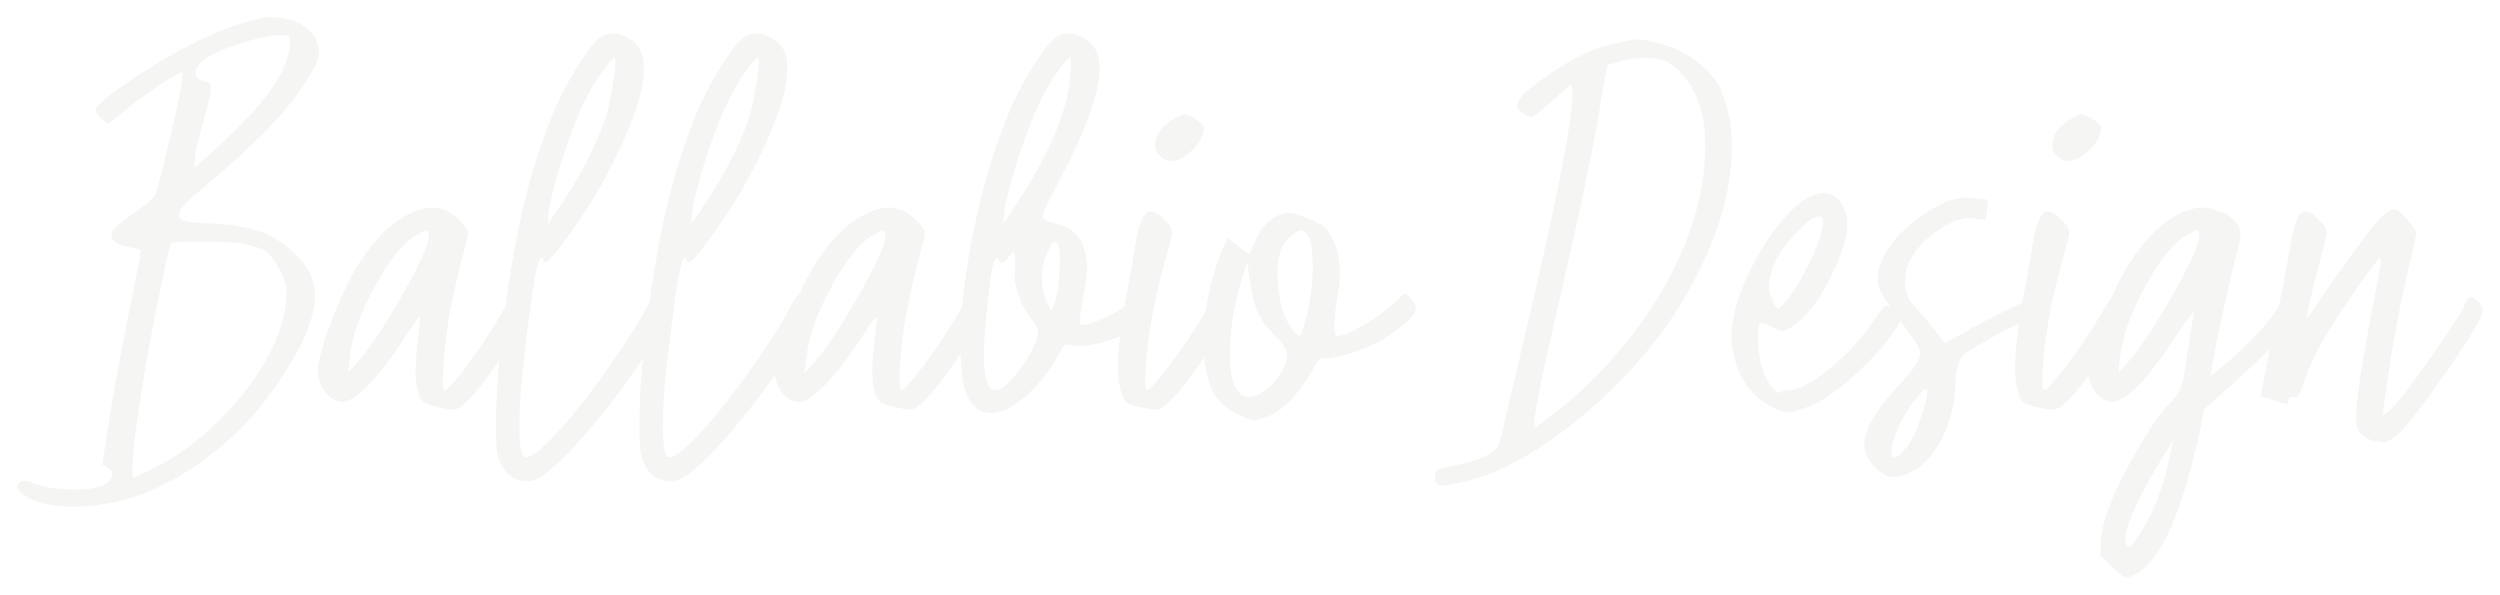
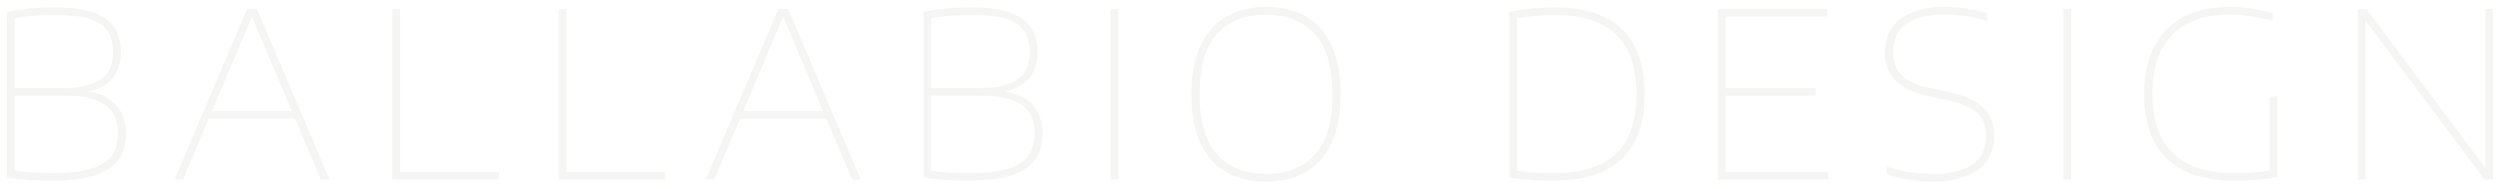
- <svg xmlns="http://www.w3.org/2000/svg" viewBox="0 -739.72 4478.011 1065.44">
-   <path d="M470.291 -708Q473.291 -709 482.291 -709Q514.291 -709 534.291 -699Q571.291 -680 571.291 -646Q571.291 -646 571.291 -641Q570.291 -628 547.791 -593.5Q525.291 -559 501.291 -532Q448.291 -473 355.291 -396Q320.291 -368 320.291 -354Q320.291 -348 327.291 -345Q336.291 -341 382.291 -339Q435.291 -337 469.791 -323.5Q504.291 -310 533.291 -280Q564.291 -249 564.291 -209Q564.291 -160 516.291 -82Q469.291 -6 417.291 41Q279.291 168 130.291 168Q127.291 168 120.291 167.5Q113.291 167 110.291 167Q86.291 166 63.791 157.5Q41.291 149 33.291 139Q27.291 132 35.291 124Q42.291 118 58.291 125Q85.291 137 133.291 137Q178.291 137 192.291 125Q201.291 118 201.291 110.0Q201.291 102 192.291 98L183.291 93L191.291 38Q210.291 -82 240.291 -227Q252.291 -287 252.291 -290.0Q252.291 -293 232.291 -297Q199.291 -302 199.291 -319Q199.291 -330 237.291 -356Q273.291 -381 278.291 -391Q285.291 -411 301.291 -479.0Q317.291 -547 322.291 -573Q327.291 -601 327.291 -606.0Q327.291 -611 325.291 -611Q324.291 -610 323.291 -610Q274.291 -583 228.291 -545Q196.291 -519 194.291 -519Q189.291 -519 180.291 -528.5Q171.291 -538 171.291 -543Q171.291 -556 266.291 -617Q379.291 -688 470.291 -708ZM519.291 -671Q518.291 -677 504.291 -677Q474.291 -677 420.791 -658.5Q367.291 -640 355.291 -623Q350.291 -616 350.291 -610Q350.291 -597 366.291 -594Q374.291 -593 376.291 -590.0Q378.291 -587 377.291 -577Q376.291 -565 362.291 -515Q349.291 -467 349.291 -454L348.291 -439L387.291 -474Q467.291 -547 496.291 -596Q519.291 -634 519.291 -666ZM436.291 -303Q416.291 -307 352.291 -307Q308.291 -307 306.291 -304Q303.291 -300 285.291 -211.5Q267.291 -123 258.291 -68Q237.291 58 237.291 105Q237.291 115 238.291 115Q243.291 115 265.291 104Q359.291 59 431.791 -30.0Q504.291 -119 512.291 -200Q513.291 -210 513.291 -222Q513.291 -233 500.291 -258Q488.291 -280 475.791 -289.0Q463.291 -298 436.291 -303Z" fill="#F5F6F4" />
-   <path d="M750.291 -364Q762.291 -368 776.291 -368Q802.291 -368 828.291 -340Q838.291 -328 838.291 -324Q838.291 -315 834.291 -302Q808.291 -205 801.291 -152Q793.291 -94 793.291 -60Q793.291 -44 795.291 -42L796.291 -41Q803.291 -41 835.291 -83.5Q867.291 -126 893.291 -170Q918.291 -213 921.291 -213Q923.291 -213 936.291 -204.0Q949.291 -195 946.291 -182Q941.291 -162 896.791 -97.5Q852.291 -33 830.291 -15Q820.291 -6 812.291 -6Q810.291 -6 796.291 -8Q768.291 -13 759.791 -19.0Q751.291 -25 747.291 -44Q744.291 -58 744.291 -74Q744.291 -90 747.291 -120Q748.291 -128 749.291 -138.5Q750.291 -149 751.291 -156.0Q752.291 -163 752.291 -167L751.291 -172Q749.291 -172 724.291 -134Q691.291 -83 661.291 -51.5Q631.291 -20 613.291 -20.0Q595.291 -20 582.291 -37.5Q569.291 -55 569.291 -78Q569.291 -80 569.791 -82.0Q570.291 -84 570.291 -86Q575.291 -120 600.791 -182.5Q626.291 -245 650.291 -279Q696.291 -346 750.291 -364ZM767.291 -311Q767.291 -313 767.791 -315.5Q768.291 -318 768.291 -319Q768.291 -327 763.291 -327Q760.291 -327 743.291 -317Q708.291 -295 669.791 -223.5Q631.291 -152 626.291 -97L623.291 -72L641.291 -92Q670.291 -124 716.791 -205.0Q763.291 -286 767.291 -311Z" fill="#F5F6F4" />
-   <path d="M1068.291 -667Q1082.291 -680 1097.291 -680Q1108.291 -680 1124.291 -672Q1151.291 -659 1153.291 -624Q1153.291 -624 1153.291 -615Q1153.291 -602 1150.291 -586Q1138.291 -522 1081.291 -416Q1059.291 -375 1021.791 -322.5Q984.291 -270 977.291 -270Q974.291 -270 973.291 -274Q971.291 -278 970.291 -278Q965.291 -278 960.291 -254Q953.291 -221 939.291 -102Q930.291 -31 930.291 26Q930.291 43 932.291 61Q935.291 79 941.291 79H944.291Q959.291 78 1007.291 25Q1045.291 -18 1091.791 -84.0Q1138.291 -150 1160.291 -193Q1168.291 -208 1171.291 -210Q1172.291 -210 1172.291 -210.5Q1172.291 -211 1173.291 -211Q1179.291 -211 1190.791 -203.5Q1202.291 -196 1203.291 -191V-188Q1199.291 -168 1150.291 -96Q1107.291 -31 1055.791 29.5Q1004.291 90 975.291 110Q958.291 122 946.291 122H938.291Q906.291 119 893.291 82Q888.291 70 888.291 27Q888.291 -118 925.291 -313Q948.291 -434 990.291 -536Q1005.291 -573 1029.291 -612.5Q1053.291 -652 1068.291 -667ZM1084.291 -528Q1088.291 -537 1094.291 -569Q1102.291 -613 1102.291 -627Q1102.291 -636 1100.291 -636H1099.291Q1093.291 -632 1077.291 -609.5Q1061.291 -587 1051.291 -566Q1032.291 -530 1012.291 -470.5Q992.291 -411 985.291 -374Q985.291 -372 984.291 -367.5Q983.291 -363 982.791 -359.5Q982.291 -356 982.291 -354L981.291 -338L1011.291 -383Q1060.291 -458 1084.291 -528Z" fill="#F5F6F4" />
-   <path d="M1325.291 -667Q1339.291 -680 1354.291 -680Q1365.291 -680 1381.291 -672Q1408.291 -659 1410.291 -624Q1410.291 -624 1410.291 -615Q1410.291 -602 1407.291 -586Q1395.291 -522 1338.291 -416Q1316.291 -375 1278.791 -322.5Q1241.291 -270 1234.291 -270Q1231.291 -270 1230.291 -274Q1228.291 -278 1227.291 -278Q1222.291 -278 1217.291 -254Q1210.291 -221 1196.291 -102Q1187.291 -31 1187.291 26Q1187.291 43 1189.291 61Q1192.291 79 1198.291 79H1201.291Q1216.291 78 1264.291 25Q1302.291 -18 1348.791 -84.0Q1395.291 -150 1417.291 -193Q1425.291 -208 1428.291 -210Q1429.291 -210 1429.291 -210.5Q1429.291 -211 1430.291 -211Q1436.291 -211 1447.791 -203.5Q1459.291 -196 1460.291 -191V-188Q1456.291 -168 1407.291 -96Q1364.291 -31 1312.791 29.5Q1261.291 90 1232.291 110Q1215.291 122 1203.291 122H1195.291Q1163.291 119 1150.291 82Q1145.291 70 1145.291 27Q1145.291 -118 1182.291 -313Q1205.291 -434 1247.291 -536Q1262.291 -573 1286.291 -612.5Q1310.291 -652 1325.291 -667ZM1341.291 -528Q1345.291 -537 1351.291 -569Q1359.291 -613 1359.291 -627Q1359.291 -636 1357.291 -636H1356.291Q1350.291 -632 1334.291 -609.5Q1318.291 -587 1308.291 -566Q1289.291 -530 1269.291 -470.5Q1249.291 -411 1242.291 -374Q1242.291 -372 1241.291 -367.5Q1240.291 -363 1239.791 -359.5Q1239.291 -356 1239.291 -354L1238.291 -338L1268.291 -383Q1317.291 -458 1341.291 -528Z" fill="#F5F6F4" />
-   <path d="M1568.291 -364Q1580.291 -368 1594.291 -368Q1620.291 -368 1646.291 -340Q1656.291 -328 1656.291 -324Q1656.291 -315 1652.291 -302Q1626.291 -205 1619.291 -152Q1611.291 -94 1611.291 -60Q1611.291 -44 1613.291 -42L1614.291 -41Q1621.291 -41 1653.291 -83.5Q1685.291 -126 1711.291 -170Q1736.291 -213 1739.291 -213Q1741.291 -213 1754.291 -204.0Q1767.291 -195 1764.291 -182Q1759.291 -162 1714.791 -97.5Q1670.291 -33 1648.291 -15Q1638.291 -6 1630.291 -6Q1628.291 -6 1614.291 -8Q1586.291 -13 1577.791 -19.0Q1569.291 -25 1565.291 -44Q1562.291 -58 1562.291 -74Q1562.291 -90 1565.291 -120Q1566.291 -128 1567.291 -138.5Q1568.291 -149 1569.291 -156.0Q1570.291 -163 1570.291 -167L1569.291 -172Q1567.291 -172 1542.291 -134Q1509.291 -83 1479.291 -51.5Q1449.291 -20 1431.291 -20.0Q1413.291 -20 1400.291 -37.5Q1387.291 -55 1387.291 -78Q1387.291 -80 1387.791 -82.0Q1388.291 -84 1388.291 -86Q1393.291 -120 1418.791 -182.5Q1444.291 -245 1468.291 -279Q1514.291 -346 1568.291 -364ZM1585.291 -311Q1585.291 -313 1585.791 -315.5Q1586.291 -318 1586.291 -319Q1586.291 -327 1581.291 -327Q1578.291 -327 1561.291 -317Q1526.291 -295 1487.791 -223.5Q1449.291 -152 1444.291 -97L1441.291 -72L1459.291 -92Q1488.291 -124 1534.791 -205.0Q1581.291 -286 1585.291 -311Z" fill="#F5F6F4" />
-   <path d="M1884.291 -667Q1898.291 -680 1912.291 -680Q1924.291 -680 1940.291 -672Q1967.291 -659 1969.291 -624Q1969.291 -624 1969.291 -615Q1969.291 -552 1897.291 -416Q1872.291 -368 1869.291 -359Q1867.291 -353 1867.291 -352Q1867.291 -345 1900.291 -336Q1937.291 -327 1945.291 -279Q1947.291 -267 1947.291 -261Q1947.291 -244 1940.291 -208Q1934.291 -175 1934.291 -163Q1934.291 -158 1935.291 -158.0Q1936.291 -158 1936.291 -158L1938.291 -157Q1947.291 -157 1970.791 -167.0Q1994.291 -177 2010.291 -188L2032.291 -206L2045.291 -198Q2057.291 -190 2056.291 -176Q2055.291 -167 2049.291 -161.5Q2043.291 -156 2024.291 -146Q1974.291 -120 1931.291 -120Q1929.291 -120 1926.291 -120.5Q1923.291 -121 1922.291 -121L1907.291 -123L1888.291 -91Q1861.291 -49 1830.791 -24.5Q1800.291 0 1775.291 0Q1729.291 0 1722.291 -77Q1720.291 -103 1720.291 -122Q1720.291 -212 1744.291 -328.0Q1768.291 -444 1806.291 -536Q1821.291 -573 1845.291 -612.5Q1869.291 -652 1884.291 -667ZM1900.291 -528Q1918.291 -580 1918.291 -627Q1918.291 -636 1916.291 -636H1915.291Q1909.291 -632 1893.291 -609.5Q1877.291 -587 1867.291 -566Q1845.291 -523 1822.791 -452.5Q1800.291 -382 1798.291 -354L1797.291 -338L1826.291 -383Q1877.291 -462 1900.291 -528ZM1898.291 -284Q1896.291 -307 1889.291 -307Q1886.291 -307 1881.291 -298Q1866.291 -270 1866.291 -240Q1866.291 -217 1876.291 -197L1883.291 -182L1887.291 -193Q1898.291 -219 1898.291 -274ZM1818.291 -256V-271Q1818.291 -288 1815.291 -288Q1813.291 -288 1808.291 -281Q1795.291 -263 1789.291 -274Q1787.291 -278 1786.291 -278Q1779.291 -278 1774.291 -242Q1762.291 -146 1762.291 -104Q1762.291 -41 1782.291 -41Q1794.291 -41 1811.291 -59Q1828.291 -78 1842.291 -101.5Q1856.291 -125 1858.291 -137Q1858.291 -138 1858.791 -140.0Q1859.291 -142 1859.291 -143Q1859.291 -154 1846.291 -170Q1817.291 -209 1817.291 -250Q1817.291 -251 1817.791 -253.0Q1818.291 -255 1818.291 -256Z" fill="#F5F6F4" />
-   <path d="M2103.291 -527Q2116.291 -535 2122.291 -535.0Q2128.291 -535 2143.291 -525Q2153.291 -519 2155.291 -515.0Q2157.291 -511 2155.291 -503Q2153.291 -491 2141.291 -477.0Q2129.291 -463 2115.291 -456Q2105.291 -451 2098.291 -451Q2087.291 -451 2076.291 -462Q2069.291 -468 2069.291 -479Q2069.291 -508 2103.291 -527ZM2091.291 -340Q2100.291 -331 2099.291 -319Q2099.291 -318 2097.791 -312.0Q2096.291 -306 2095.291 -302Q2070.291 -217 2060.291 -152Q2051.291 -95 2051.291 -57Q2051.291 -46 2053.291 -42L2054.291 -41Q2061.291 -41 2093.291 -83.5Q2125.291 -126 2152.291 -170Q2177.291 -213 2181.291 -213Q2183.291 -213 2196.291 -204Q2208.291 -195 2207.291 -185Q2207.291 -184 2206.291 -184L2205.291 -182Q2200.291 -162 2155.791 -97.5Q2111.291 -33 2089.291 -15Q2079.291 -6 2069.291 -6Q2067.291 -6 2053.291 -8Q2025.291 -13 2017.791 -19.0Q2010.291 -25 2006.291 -44Q2002.291 -59 2002.291 -84Q2002.291 -115 2011.291 -173Q2014.291 -193 2022.291 -235.5Q2030.291 -278 2033.291 -299Q2043.291 -361 2060.291 -361Q2073.291 -361 2091.291 -340Z" fill="#F5F6F4" />
-   <path d="M2294.291 -356Q2303.291 -359 2308.291 -359Q2316.291 -359 2334.291 -352Q2360.291 -342 2370.291 -334.5Q2380.291 -327 2387.291 -311Q2400.291 -285 2400.291 -250Q2400.291 -232 2395.291 -207Q2390.291 -177 2390.291 -155Q2390.291 -142 2392.291 -139.5Q2394.291 -137 2402.291 -139Q2419.291 -143 2448.291 -161.0Q2477.291 -179 2495.291 -195L2516.291 -215L2527.291 -205Q2536.291 -194 2536.291 -187Q2536.291 -176 2507.291 -153.0Q2478.291 -130 2447.291 -117Q2400.291 -98 2373.291 -98Q2372.291 -98 2370.291 -98L2369.291 -99Q2368.291 -100 2365.791 -98.0Q2363.291 -96 2359.791 -92.0Q2356.291 -88 2354.291 -83Q2310.291 -3 2260.291 10Q2258.291 10 2253.791 11.5Q2249.291 13 2247.291 13Q2238.291 13 2228.291 8Q2194.291 -7 2179.291 -27.5Q2164.291 -48 2158.291 -88Q2156.291 -97 2156.291 -121Q2156.291 -214 2189.291 -292L2199.291 -314L2217.291 -299Q2236.291 -284 2238.291 -286Q2239.291 -287 2248.291 -307Q2263.291 -345 2294.291 -356ZM2301.291 -305Q2288.291 -289 2288.291 -247Q2288.291 -209 2300.291 -176Q2305.291 -163 2314.291 -151.0Q2323.291 -139 2328.291 -139Q2329.291 -139 2330.291 -140Q2332.291 -144 2341.291 -178Q2351.291 -221 2351.291 -264Q2351.291 -327 2330.291 -327Q2320.291 -327 2301.291 -305ZM2251.291 -184Q2242.291 -208 2238.291 -240L2234.291 -270L2225.291 -244Q2203.291 -172 2203.291 -105Q2203.291 -29 2237.291 -29Q2250.291 -29 2264.291 -39Q2280.291 -50 2292.791 -69.5Q2305.291 -89 2305.291 -103Q2305.291 -118 2283.291 -139.0Q2261.291 -160 2251.291 -184Z" fill="#F5F6F4" />
-   <path d="M2885.291 -660Q2921.291 -669 2930.291 -669Q2943.291 -669 2966.291 -664Q3006.291 -654 3038.791 -630.0Q3071.291 -606 3083.291 -577Q3102.291 -531 3102.291 -481Q3102.291 -463 3101.291 -453Q3095.291 -350 3030.291 -229Q2960.291 -100 2835.291 4.5Q2710.291 109 2604.291 127Q2589.291 130 2583.291 130Q2570.291 130 2570.291 116Q2570.291 106 2573.791 103.0Q2577.291 100 2595.291 96Q2655.291 85 2677.291 67Q2686.291 60 2695.291 15L2738.291 -169Q2816.291 -500 2816.291 -571V-578L2814.291 -589L2779.291 -558Q2747.291 -530 2741.291 -530Q2738.291 -530 2732.291 -534Q2717.291 -542 2717.291 -551Q2717.291 -566 2757.291 -594Q2827.291 -646 2885.291 -660ZM2981.291 -631Q2967.291 -636 2945.291 -636Q2925.291 -636 2902.291 -630Q2879.291 -623 2879.291 -623Q2872.291 -588 2865.291 -545Q2853.291 -463 2793.291 -202Q2748.291 -8 2748.291 19Q2748.291 26 2750.291 26Q2751.291 26 2797.291 -10Q2861.291 -61 2916.291 -130.5Q2971.291 -200 3004.291 -271Q3054.291 -376 3054.291 -479Q3054.291 -522 3044.291 -551Q3035.291 -579 3016.791 -602.0Q2998.291 -625 2981.291 -631Z" fill="#F5F6F4" />
-   <path d="M3307.291 -356Q3309.291 -348 3309.291 -341Q3309.291 -306 3282.291 -249.5Q3255.291 -193 3223.291 -165Q3202.291 -147 3192.291 -147Q3185.291 -147 3169.291 -156Q3154.291 -165 3151.291 -159Q3149.291 -156 3149.291 -136Q3149.291 -105 3155.291 -84Q3160.291 -66 3170.291 -51.0Q3180.291 -36 3186.291 -36Q3187.291 -36 3188.291 -37Q3194.291 -41 3204.291 -41Q3230.291 -41 3276.791 -79.0Q3323.291 -117 3356.291 -166Q3375.291 -193 3378.291 -193.0Q3381.291 -193 3395.291 -184Q3405.291 -177 3405.291 -170Q3405.291 -161 3376.291 -124Q3349.291 -91 3310.791 -58.0Q3272.291 -25 3248.291 -15Q3214.291 -1 3204.291 -1Q3190.291 -1 3168.291 -14Q3112.291 -45 3102.291 -122Q3101.291 -126 3101.291 -136Q3101.291 -181 3128.791 -242.5Q3156.291 -304 3195.791 -349.0Q3235.291 -394 3266.291 -394Q3294.291 -394 3307.291 -356ZM3225.291 -331Q3178.291 -286 3170.291 -241Q3168.291 -229 3168.291 -225Q3168.291 -217 3175.291 -201Q3181.291 -187 3186.291 -187Q3189.291 -187 3208.291 -212Q3227.291 -239 3246.291 -280.5Q3265.291 -322 3265.291 -341Q3265.291 -352 3258.291 -352Q3247.291 -352 3225.291 -331Z" fill="#F5F6F4" />
-   <path d="M3483.291 -377Q3504.291 -386 3523.291 -386Q3524.291 -386 3527.291 -385.5Q3530.291 -385 3532.291 -385Q3558.291 -383 3559.291 -382Q3561.291 -380 3559.291 -362L3556.291 -346L3537.291 -348Q3536.291 -348 3533.291 -348.5Q3530.291 -349 3529.291 -349Q3495.291 -349 3454.291 -314Q3412.291 -278 3412.291 -234Q3412.291 -206 3432.291 -188Q3438.291 -183 3463.291 -151L3484.291 -125L3511.291 -140Q3542.291 -159 3595.791 -185.0Q3649.291 -211 3657.291 -211Q3660.291 -211 3662.791 -199.0Q3665.291 -187 3663.291 -184Q3660.291 -180 3623.291 -163Q3583.291 -145 3548.291 -124Q3523.291 -110 3516.791 -103.5Q3510.291 -97 3507.291 -85Q3502.291 -65 3502.291 -46Q3500.291 5 3475.791 50.5Q3451.291 96 3416.291 109Q3401.291 115 3391.291 115Q3372.291 115 3351.291 89Q3339.291 74 3339.291 55Q3339.291 15 3413.291 -63Q3433.291 -85 3438.291 -100Q3439.291 -103 3439.291 -108Q3439.291 -119 3404.291 -164Q3368.291 -213 3364.291 -228Q3363.291 -232 3363.291 -240Q3363.291 -270 3388.291 -303Q3402.291 -323 3430.791 -345.0Q3459.291 -367 3483.291 -377ZM3443.291 0Q3452.291 -30 3452.291 -39Q3452.291 -43 3450.291 -43Q3446.291 -43 3433.291 -27Q3414.291 -5 3401.291 23.5Q3388.291 52 3388.291 69Q3388.291 80 3393.291 80Q3399.291 80 3415.291 61Q3430.291 43 3443.291 0Z" fill="#F5F6F4" />
-   <path d="M3710.291 -527Q3723.291 -535 3729.291 -535.0Q3735.291 -535 3750.291 -525Q3760.291 -519 3762.291 -515.0Q3764.291 -511 3762.291 -503Q3760.291 -491 3748.291 -477.0Q3736.291 -463 3722.291 -456Q3712.291 -451 3705.291 -451Q3694.291 -451 3683.291 -462Q3676.291 -468 3676.291 -479Q3676.291 -508 3710.291 -527ZM3698.291 -340Q3707.291 -331 3706.291 -319Q3706.291 -318 3704.791 -312.0Q3703.291 -306 3702.291 -302Q3677.291 -217 3667.291 -152Q3658.291 -95 3658.291 -57Q3658.291 -46 3660.291 -42L3661.291 -41Q3668.291 -41 3700.291 -83.5Q3732.291 -126 3759.291 -170Q3784.291 -213 3788.291 -213Q3790.291 -213 3803.291 -204Q3815.291 -195 3814.291 -185Q3814.291 -184 3813.291 -184L3812.291 -182Q3807.291 -162 3762.791 -97.5Q3718.291 -33 3696.291 -15Q3686.291 -6 3676.291 -6Q3674.291 -6 3660.291 -8Q3632.291 -13 3624.791 -19.0Q3617.291 -25 3613.291 -44Q3609.291 -59 3609.291 -84Q3609.291 -115 3618.291 -173Q3621.291 -193 3629.291 -235.5Q3637.291 -278 3640.291 -299Q3650.291 -361 3667.291 -361Q3680.291 -361 3698.291 -340Z" fill="#F5F6F4" />
-   <path d="M3949.291 -12Q3949.291 -12 3950.291 -13L3949.291 -14Q3949.291 -14 3949.291 -12ZM3815.291 239Q3818.291 239 3827.291 224Q3871.291 164 3890.291 58Q3890.291 56 3891.291 53.0Q3892.291 50 3892.291 49Q3815.291 171 3807.291 219Q3804.291 239 3815.291 239ZM3921.291 -364Q3933.291 -368 3947.291 -368Q3959.291 -368 3973.291 -361Q3983.291 -361 3998.291 -348.5Q4013.291 -336 4013.291 -323V-318Q4013.291 -317 4012.291 -311.5Q4011.291 -306 4010.291 -302Q3974.291 -157 3961.291 -77Q3961.291 -75 3960.291 -71.5Q3959.291 -68 3959.291 -66Q4035.291 -126 4071.291 -175Q4076.291 -182 4082.791 -192.0Q4089.291 -202 4092.791 -207.5Q4096.291 -213 4097.291 -213Q4099.291 -213 4112.291 -204Q4124.291 -195 4123.291 -185L4122.291 -184V-182Q4119.291 -165 4059.291 -108.0Q3999.291 -51 3955.291 -13Q3950.291 -8 3948.291 -7Q3947.291 -2 3944.791 11.0Q3942.291 24 3941.291 29Q3894.291 245 3831.291 285Q3815.291 295 3809.291 295Q3802.291 295 3781.291 274L3762.291 255L3763.291 224Q3763.291 221 3765.291 213Q3772.291 168 3815.291 89.0Q3858.291 10 3893.291 -25Q3904.291 -36 3911.291 -61Q3912.291 -70 3928.291 -173Q3929.291 -175 3929.291 -178.5Q3929.291 -182 3930.291 -184L3922.291 -172Q3920.291 -172 3895.291 -134Q3862.291 -83 3832.291 -51.5Q3802.291 -20 3784.291 -20.0Q3766.291 -20 3753.291 -37.5Q3740.291 -55 3740.291 -78Q3740.291 -80 3740.791 -82.0Q3741.291 -84 3741.291 -86Q3746.291 -120 3771.791 -182.5Q3797.291 -245 3821.291 -279Q3867.291 -346 3921.291 -364ZM3938.291 -311Q3938.291 -313 3938.791 -315.5Q3939.291 -318 3939.291 -319Q3939.291 -327 3934.291 -327Q3931.291 -327 3914.291 -317Q3879.291 -295 3840.791 -223.5Q3802.291 -152 3797.291 -97L3794.291 -72L3812.291 -92Q3841.291 -124 3887.791 -205.0Q3934.291 -286 3938.291 -311Z" fill="#F5F6F4" />
-   <path d="M4159.291 -340Q4168.291 -331 4167.291 -319Q4167.291 -318 4165.791 -312.0Q4164.291 -306 4163.291 -302Q4138.291 -209 4131.291 -170Q4136.291 -173 4150.291 -195Q4180.291 -240 4218.291 -291.5Q4256.291 -343 4266.291 -352Q4281.291 -365 4288.291 -365.0Q4295.291 -365 4311.791 -346.5Q4328.291 -328 4328.291 -321Q4328.291 -319 4307.291 -229Q4289.291 -145 4278.291 -70L4267.291 6L4279.291 -4Q4299.291 -21 4354.791 -100.5Q4410.291 -180 4418.291 -201Q4423.291 -214 4438.291 -200Q4447.291 -191 4447.291 -184Q4447.291 -170 4405.291 -108Q4322.291 14 4296.291 37Q4277.291 53 4269.291 53Q4266.291 53 4258.291 51Q4223.291 46 4220.291 16V8Q4220.291 -37 4247.291 -176Q4264.291 -262 4264.291 -273Q4264.291 -278 4263.291 -278Q4262.291 -276 4261.291 -276Q4257.291 -274 4225.291 -228.5Q4193.291 -183 4174.291 -152Q4138.291 -94 4125.291 -51Q4120.291 -35 4117.291 -31.0Q4114.291 -27 4109.291 -28Q4099.291 -30 4099.291 -23.0Q4099.291 -16 4094.291 -16L4071.291 -23L4049.291 -30L4056.291 -66Q4061.291 -93 4078.791 -177.0Q4096.291 -261 4102.291 -299Q4112.291 -361 4128.291 -361Q4141.291 -361 4159.291 -340Z" fill="#F5F6F4" />
+ <svg xmlns="http://www.w3.org/2000/svg" viewBox="0 -1558.0 21694.0 1636.0">
+   <path d="M1094.0 -400Q1094.0 -263 1029.0 -172.5Q964.0 -82 821.0 -36.0Q678.0 10 446.0 10Q344.0 10 259.0 4.5Q174.0 -1 60.0 -16V-1454Q168.0 -1476 262.5 -1485.0Q357.0 -1494 482.0 -1494Q778.0 -1494 914.0 -1398.0Q1050.0 -1302 1050.0 -1106Q1050.0 -972 981.5 -884.0Q913.0 -796 766.0 -764Q934.0 -736 1014.0 -640.5Q1094.0 -545 1094.0 -400ZM128.0 -1400V-794H544.0Q766.0 -794 874.0 -868.5Q982.0 -943 982.0 -1106Q982.0 -1222 931.0 -1292.5Q880.0 -1363 771.5 -1395.5Q663.0 -1428 484.0 -1428Q370.0 -1428 287.0 -1421.0Q204.0 -1414 128.0 -1400ZM1024.0 -404Q1024.0 -572 910.0 -650.0Q796.0 -728 558.0 -728H128.0V-78Q201.0 -66 275.5 -61.0Q350.0 -56 448.0 -56Q666.0 -56 792.0 -94.5Q918.0 -133 971.0 -208.5Q1024.0 -284 1024.0 -404Z" fill="#F5F6F4" />
+   <path d="M2784.0 0 2560.0 -528H1812.0L1588.0 0H1514.0L2144.0 -1480H2230.0L2860.0 0ZM1840.0 -594H2532.0L2186.0 -1412Z" fill="#F5F6F4" />
+   <path d="M3404.0 0V-1480H3472.0V-66H4330.0V0Z" fill="#F5F6F4" />
+   <path d="M4848.0 0V-1480H4916.0V-66H5774.0V0Z" fill="#F5F6F4" />
+   <path d="M7394.0 0 7170.0 -528H6422.0L6198.0 0H6124.0L6754.0 -1480H6840.0L7470.0 0ZM6450.0 -594H7142.0L6796.0 -1412Z" fill="#F5F6F4" />
+   <path d="M9048.0 -400Q9048.0 -263 8983.0 -172.5Q8918.0 -82 8775.0 -36.0Q8632.0 10 8400.0 10Q8298.0 10 8213.0 4.5Q8128.0 -1 8014.0 -16V-1454Q8122.0 -1476 8216.5 -1485.0Q8311.0 -1494 8436.0 -1494Q8732.0 -1494 8868.0 -1398.0Q9004.0 -1302 9004.0 -1106Q9004.0 -972 8935.5 -884.0Q8867.0 -796 8720.0 -764Q8888.0 -736 8968.0 -640.5Q9048.0 -545 9048.0 -400ZM8082.0 -1400V-794H8498.0Q8720.0 -794 8828.0 -868.5Q8936.0 -943 8936.0 -1106Q8936.0 -1222 8885.0 -1292.5Q8834.0 -1363 8725.5 -1395.5Q8617.0 -1428 8438.0 -1428Q8324.0 -1428 8241.0 -1421.0Q8158.0 -1414 8082.0 -1400ZM8978.0 -404Q8978.0 -572 8864.0 -650.0Q8750.0 -728 8512.0 -728H8082.0V-78Q8155.0 -66 8229.5 -61.0Q8304.0 -56 8402.0 -56Q8620.0 -56 8746.0 -94.5Q8872.0 -133 8925.0 -208.5Q8978.0 -284 8978.0 -404Z" fill="#F5F6F4" />
+   <path d="M9636.0 0V-1480H9704.0V0Z" fill="#F5F6F4" />
+   <path d="M10338.0 -740Q10338.0 -998 10420.0 -1167.5Q10502.0 -1337 10647.0 -1417.5Q10792.0 -1498 10986.0 -1498Q11182.0 -1498 11327.5 -1417.5Q11473.0 -1337 11553.5 -1168.0Q11634.0 -999 11634.0 -740Q11634.0 -482 11552.0 -312.5Q11470.0 -143 11325.0 -62.5Q11180.0 18 10986.0 18Q10790.0 18 10644.5 -62.5Q10499.0 -143 10418.5 -312.0Q10338.0 -481 10338.0 -740ZM11562.0 -736Q11562.0 -1096 11409.0 -1263.0Q11256.0 -1430 10986.0 -1430Q10716.0 -1430 10563.0 -1264.5Q10410.0 -1099 10410.0 -744Q10410.0 -384 10563.0 -217.0Q10716.0 -50 10986.0 -50Q11256.0 -50 11409.0 -215.5Q11562.0 -381 11562.0 -736Z" fill="#F5F6F4" />
+   <path d="M13096.0 -16V-1454Q13287.0 -1494 13496.0 -1494Q13879.0 -1494 14075.5 -1304.5Q14272.0 -1115 14272.0 -740Q14272.0 -365 14073.5 -177.5Q13875.0 10 13482.0 10Q13380.0 10 13295.0 4.5Q13210.0 -1 13096.0 -16ZM14200.0 -740Q14200.0 -1089 14022.5 -1258.5Q13845.0 -1428 13490.0 -1428Q13348.0 -1428 13164.0 -1400V-78Q13299.0 -56 13484.0 -56Q13844.0 -56 14022.0 -223.5Q14200.0 -391 14200.0 -740Z" fill="#F5F6F4" />
+   <path d="M14974.0 -66H15866.0V0H14906.0V-1480H15856.0V-1414H14974.0V-794H15756.0V-728H14974.0Z" fill="#F5F6F4" />
+   <path d="M16374.0 -46V-114Q16572.0 -48 16768.0 -48Q17001.0 -48 17117.5 -132.5Q17234.0 -217 17234.0 -382Q17234.0 -474 17194.5 -534.0Q17155.0 -594 17071.0 -633.0Q16987.0 -672 16846.0 -700L16774.0 -714Q16559.0 -756 16457.5 -851.0Q16356.0 -946 16356.0 -1104Q16356.0 -1225 16414.5 -1313.5Q16473.0 -1402 16590.0 -1450.0Q16707.0 -1498 16878.0 -1498Q17073.0 -1498 17244.0 -1444V-1376Q17061.0 -1432 16874.0 -1432Q16654.0 -1432 16541.0 -1348.5Q16428.0 -1265 16428.0 -1108Q16428.0 -1016 16463.0 -954.5Q16498.0 -893 16576.5 -852.5Q16655.0 -812 16788.0 -786L16860.0 -772Q17019.0 -741 17117.0 -690.0Q17215.0 -639 17260.5 -564.0Q17306.0 -489 17306.0 -384Q17306.0 -189 17166.0 -85.5Q17026.0 18 16766.0 18Q16671.0 18 16569.0 2.0Q16467.0 -14 16374.0 -46Z" fill="#F5F6F4" />
+   <path d="M17904.0 0V-1480H17972.0V0Z" fill="#F5F6F4" />
+   <path d="M19762.0 -720V-20Q19654.0 -3 19571.0 3.5Q19488.0 10 19390.0 10Q19003.0 10 18804.5 -179.5Q18606.0 -369 18606.0 -743Q18606.0 -1000 18701.0 -1169.0Q18796.0 -1338 18960.5 -1418.0Q19125.0 -1498 19338.0 -1498Q19434.0 -1498 19524.5 -1485.0Q19615.0 -1472 19722.0 -1444V-1376Q19610.0 -1407 19520.0 -1419.5Q19430.0 -1432 19342.0 -1432Q19146.0 -1432 18997.0 -1361.0Q18848.0 -1290 18763.0 -1137.0Q18678.0 -984 18678.0 -747Q18678.0 -56 19390.0 -56Q19568.0 -56 19694.0 -80V-720Z" fill="#F5F6F4" />
+   <path d="M21568.0 -1480H21634.0V0H21560.0L20526.0 -1380V0H20460.0V-1480H20534.0L21568.0 -100Z" fill="#F5F6F4" />
</svg>
